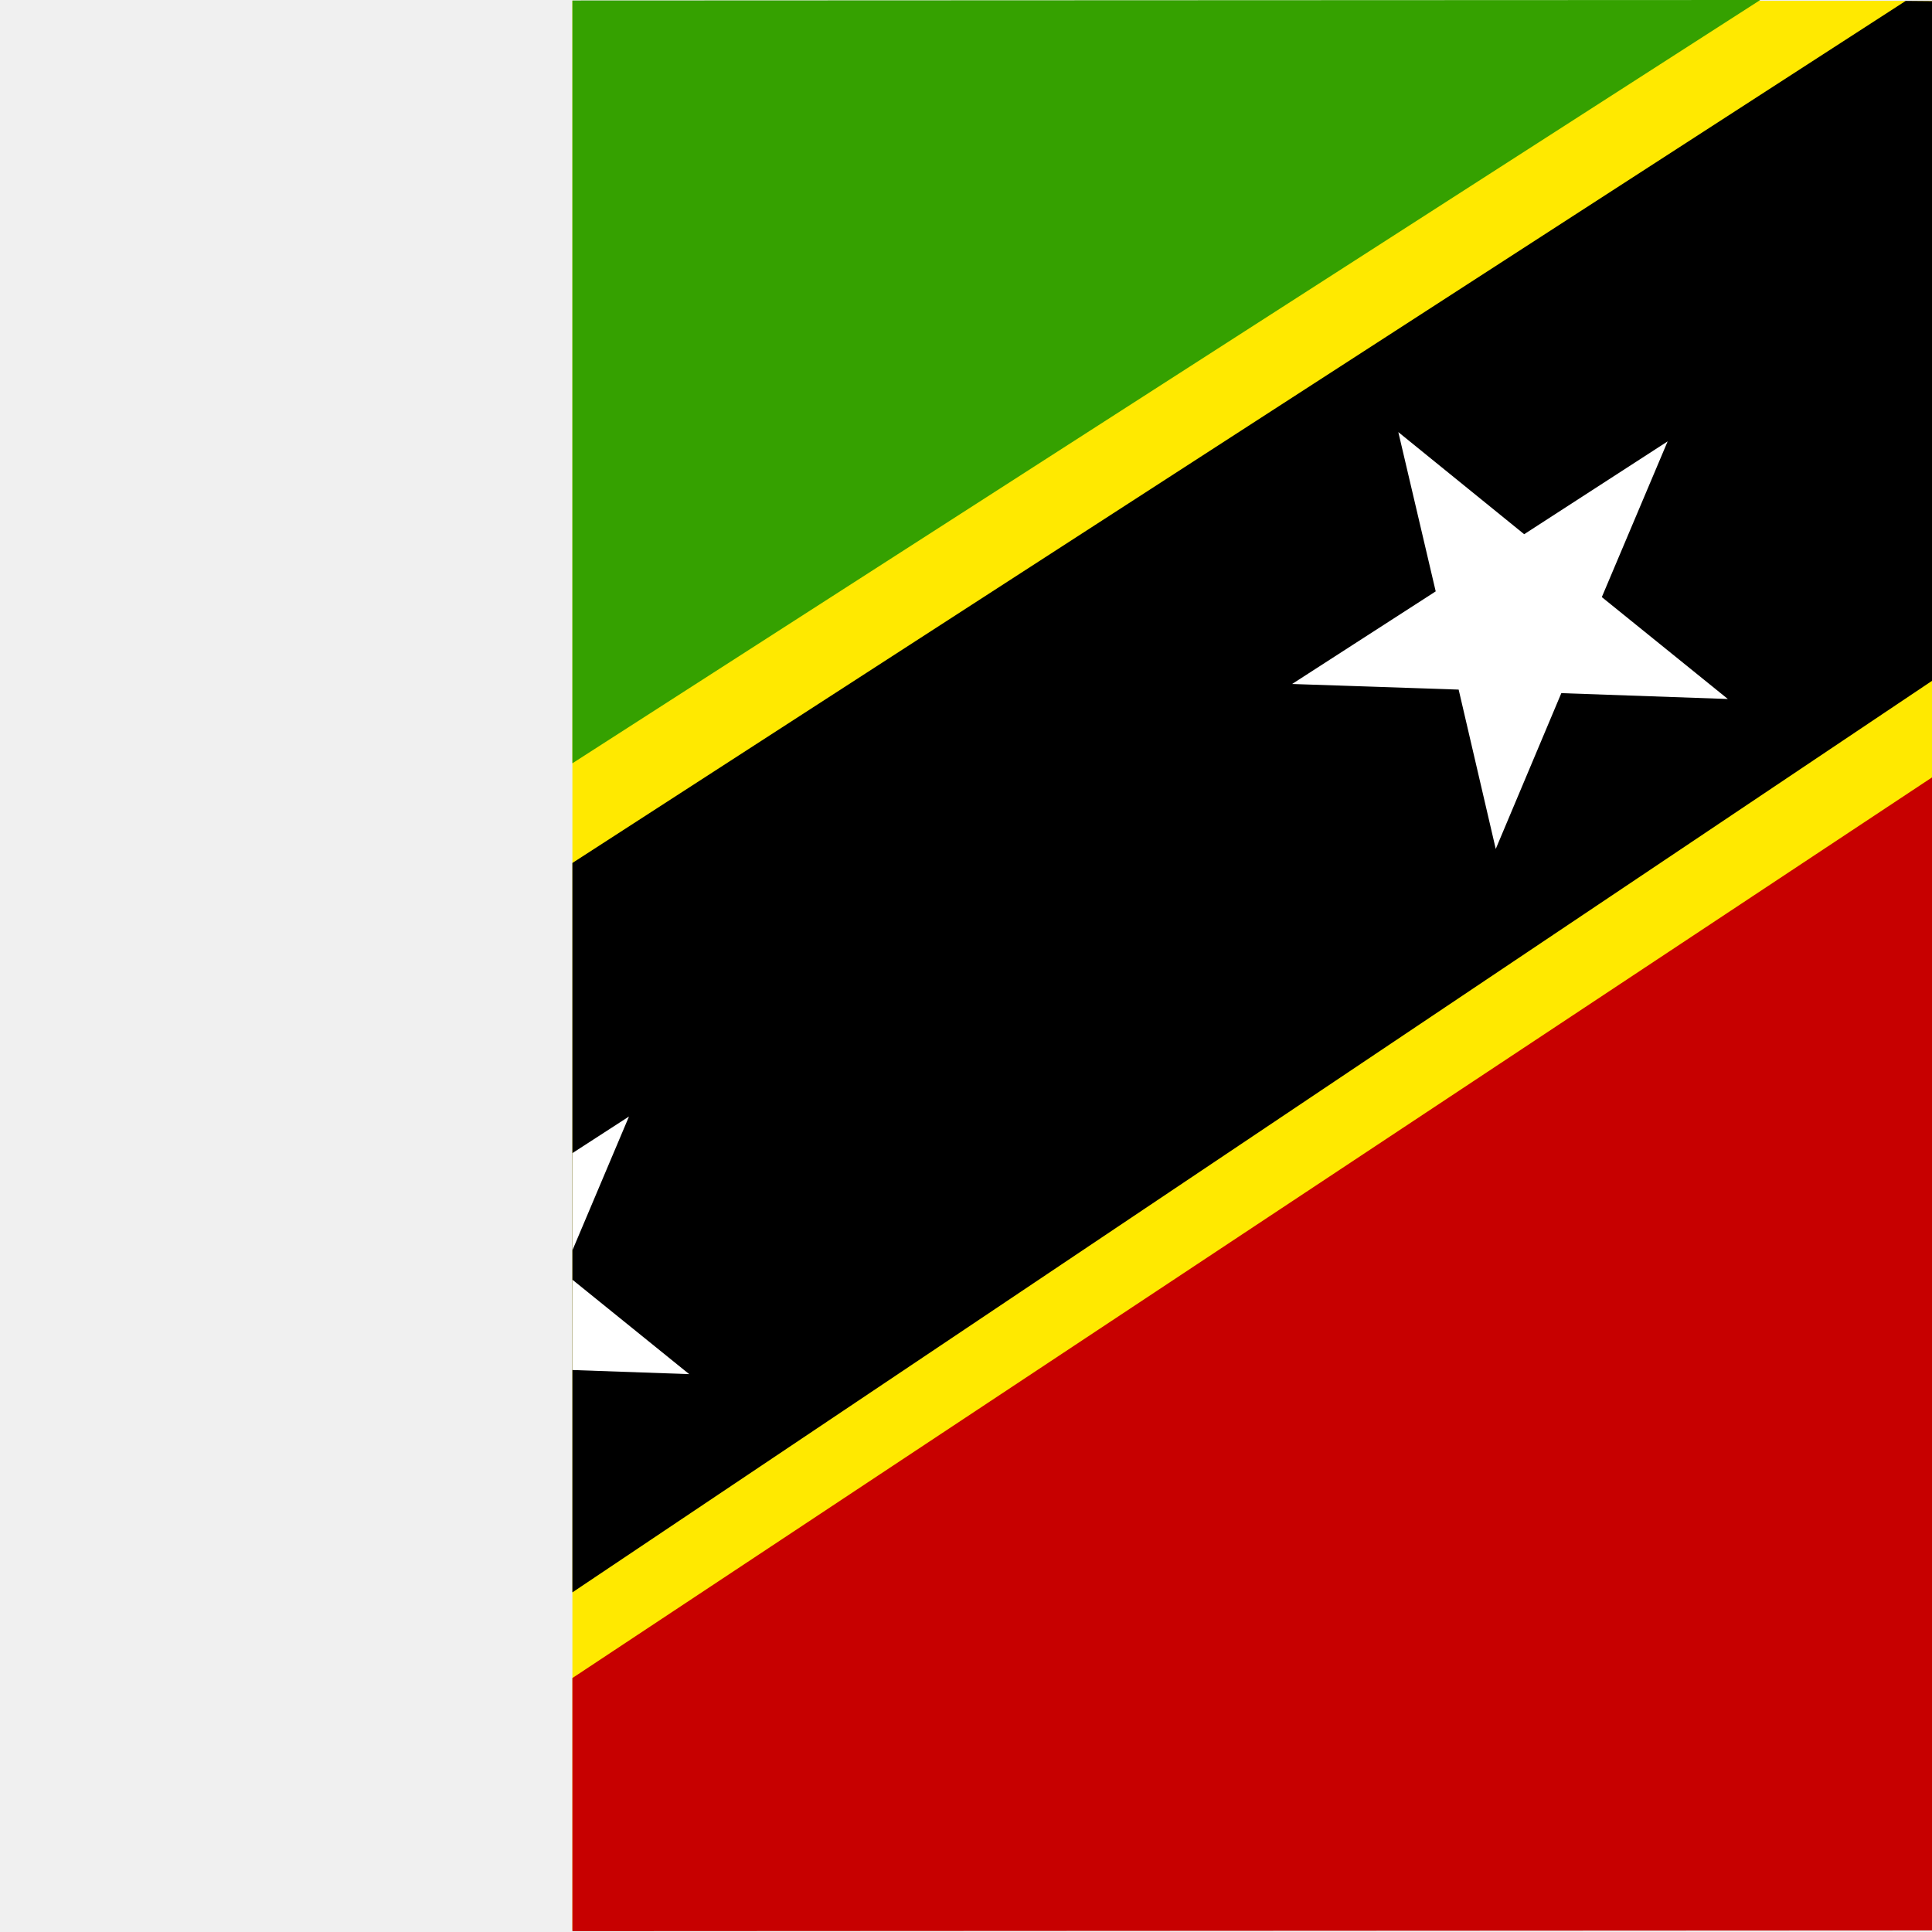
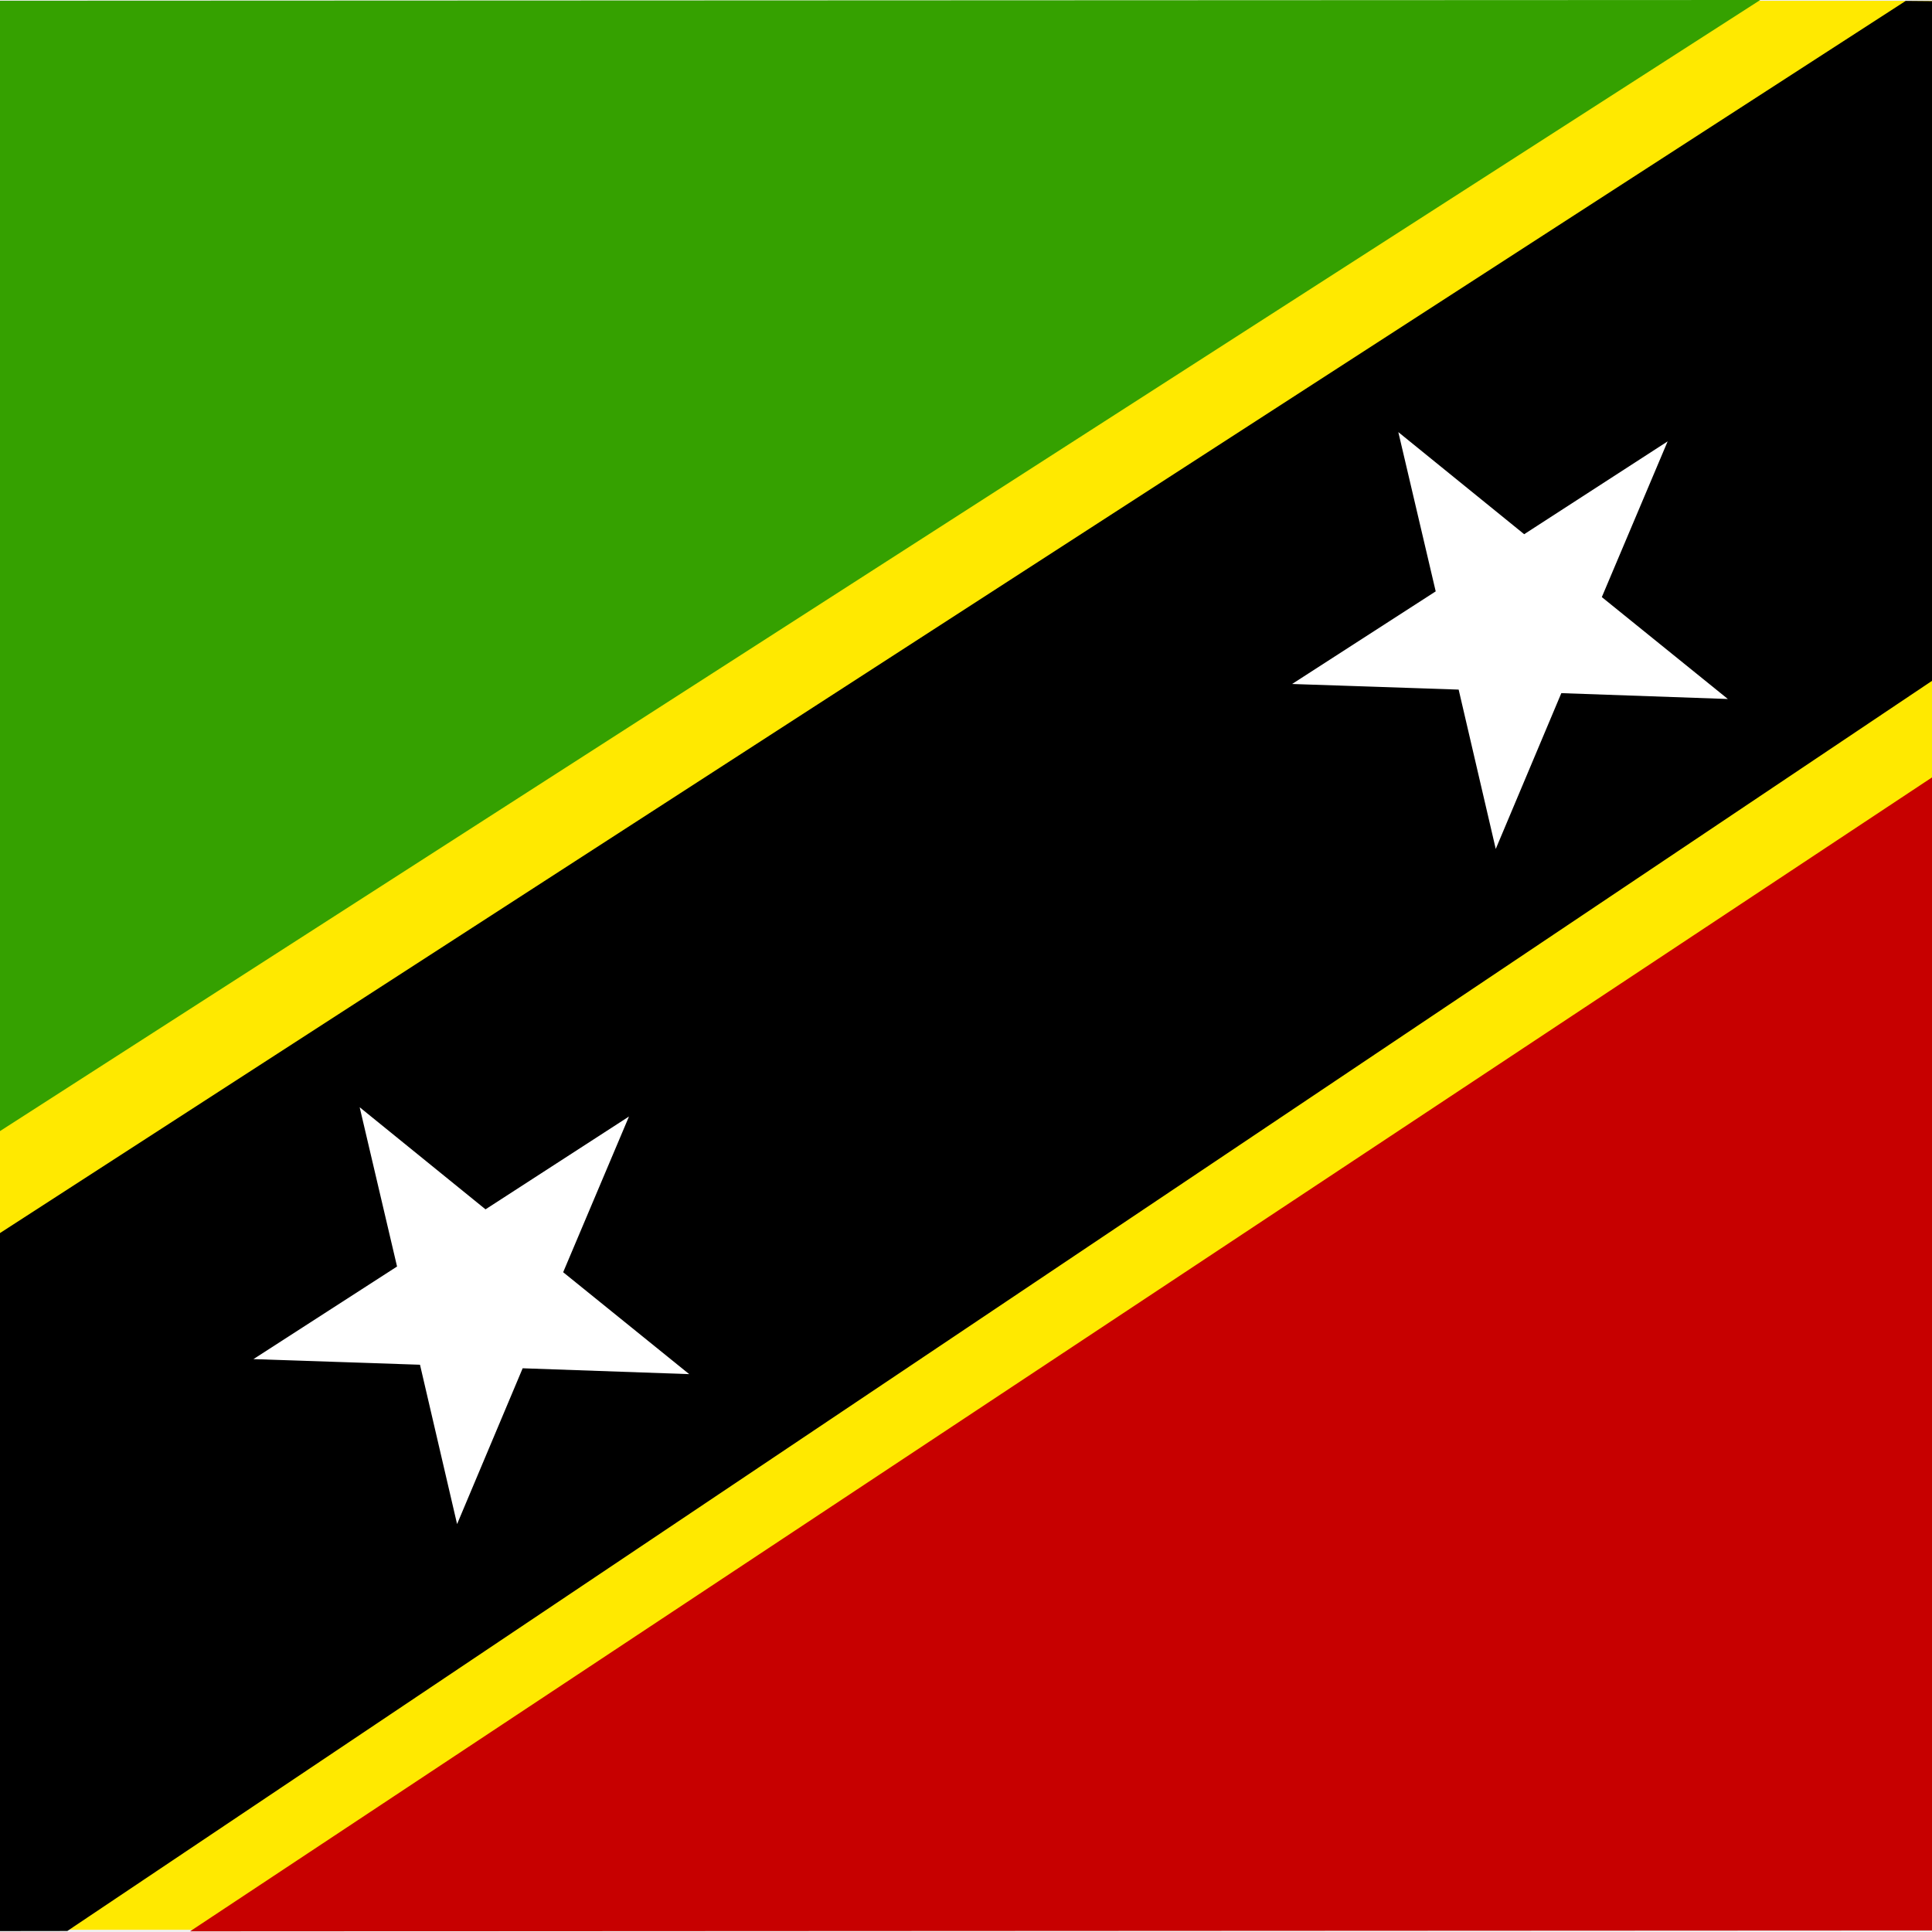
<svg xmlns="http://www.w3.org/2000/svg" height="512" width="512" version="1">
-   <defs>
-     <clipPath id="a">
-       <path fill-opacity=".67" d="M151.69-.347h745.12v745.12h-745.12z" />
-     </clipPath>
-   </defs>
  <g fill-rule="evenodd" clip-path="url(#a)">
    <path fill="#ffe900" d="M-108.032.218h737.495v511.19h-737.495z" />
    <path d="M-108.241.239l.856 368.514 573.872-368.754-574.724.24z" fill="#35a100" />
    <path d="M630.666 511.533l-1.306-383.252-578.998 383.541 580.303-.289z" fill="#c70000" />
    <path d="M-107.871 396.535l.486 115.361 125.226-.165 611.636-410.057-.687-100.302-123.756-1.134-612.928 396.296z" />
    <path fill="#fff" d="M457.899 185.241l-44.133-1.551-17.378 41.291-9.829-42.229-44.14-1.489 38.058-24.542-9.906-42.208 33.352 27.058 38.02-24.604-17.444 41.269z" />
    <path fill="#fff" d="M182.644 364.158l-44.133-1.551-17.378 41.291-9.829-42.229-44.14-1.489 38.058-24.542-9.906-42.208 33.352 27.058 38.02-24.604-17.444 41.269z" />
  </g>
</svg>
